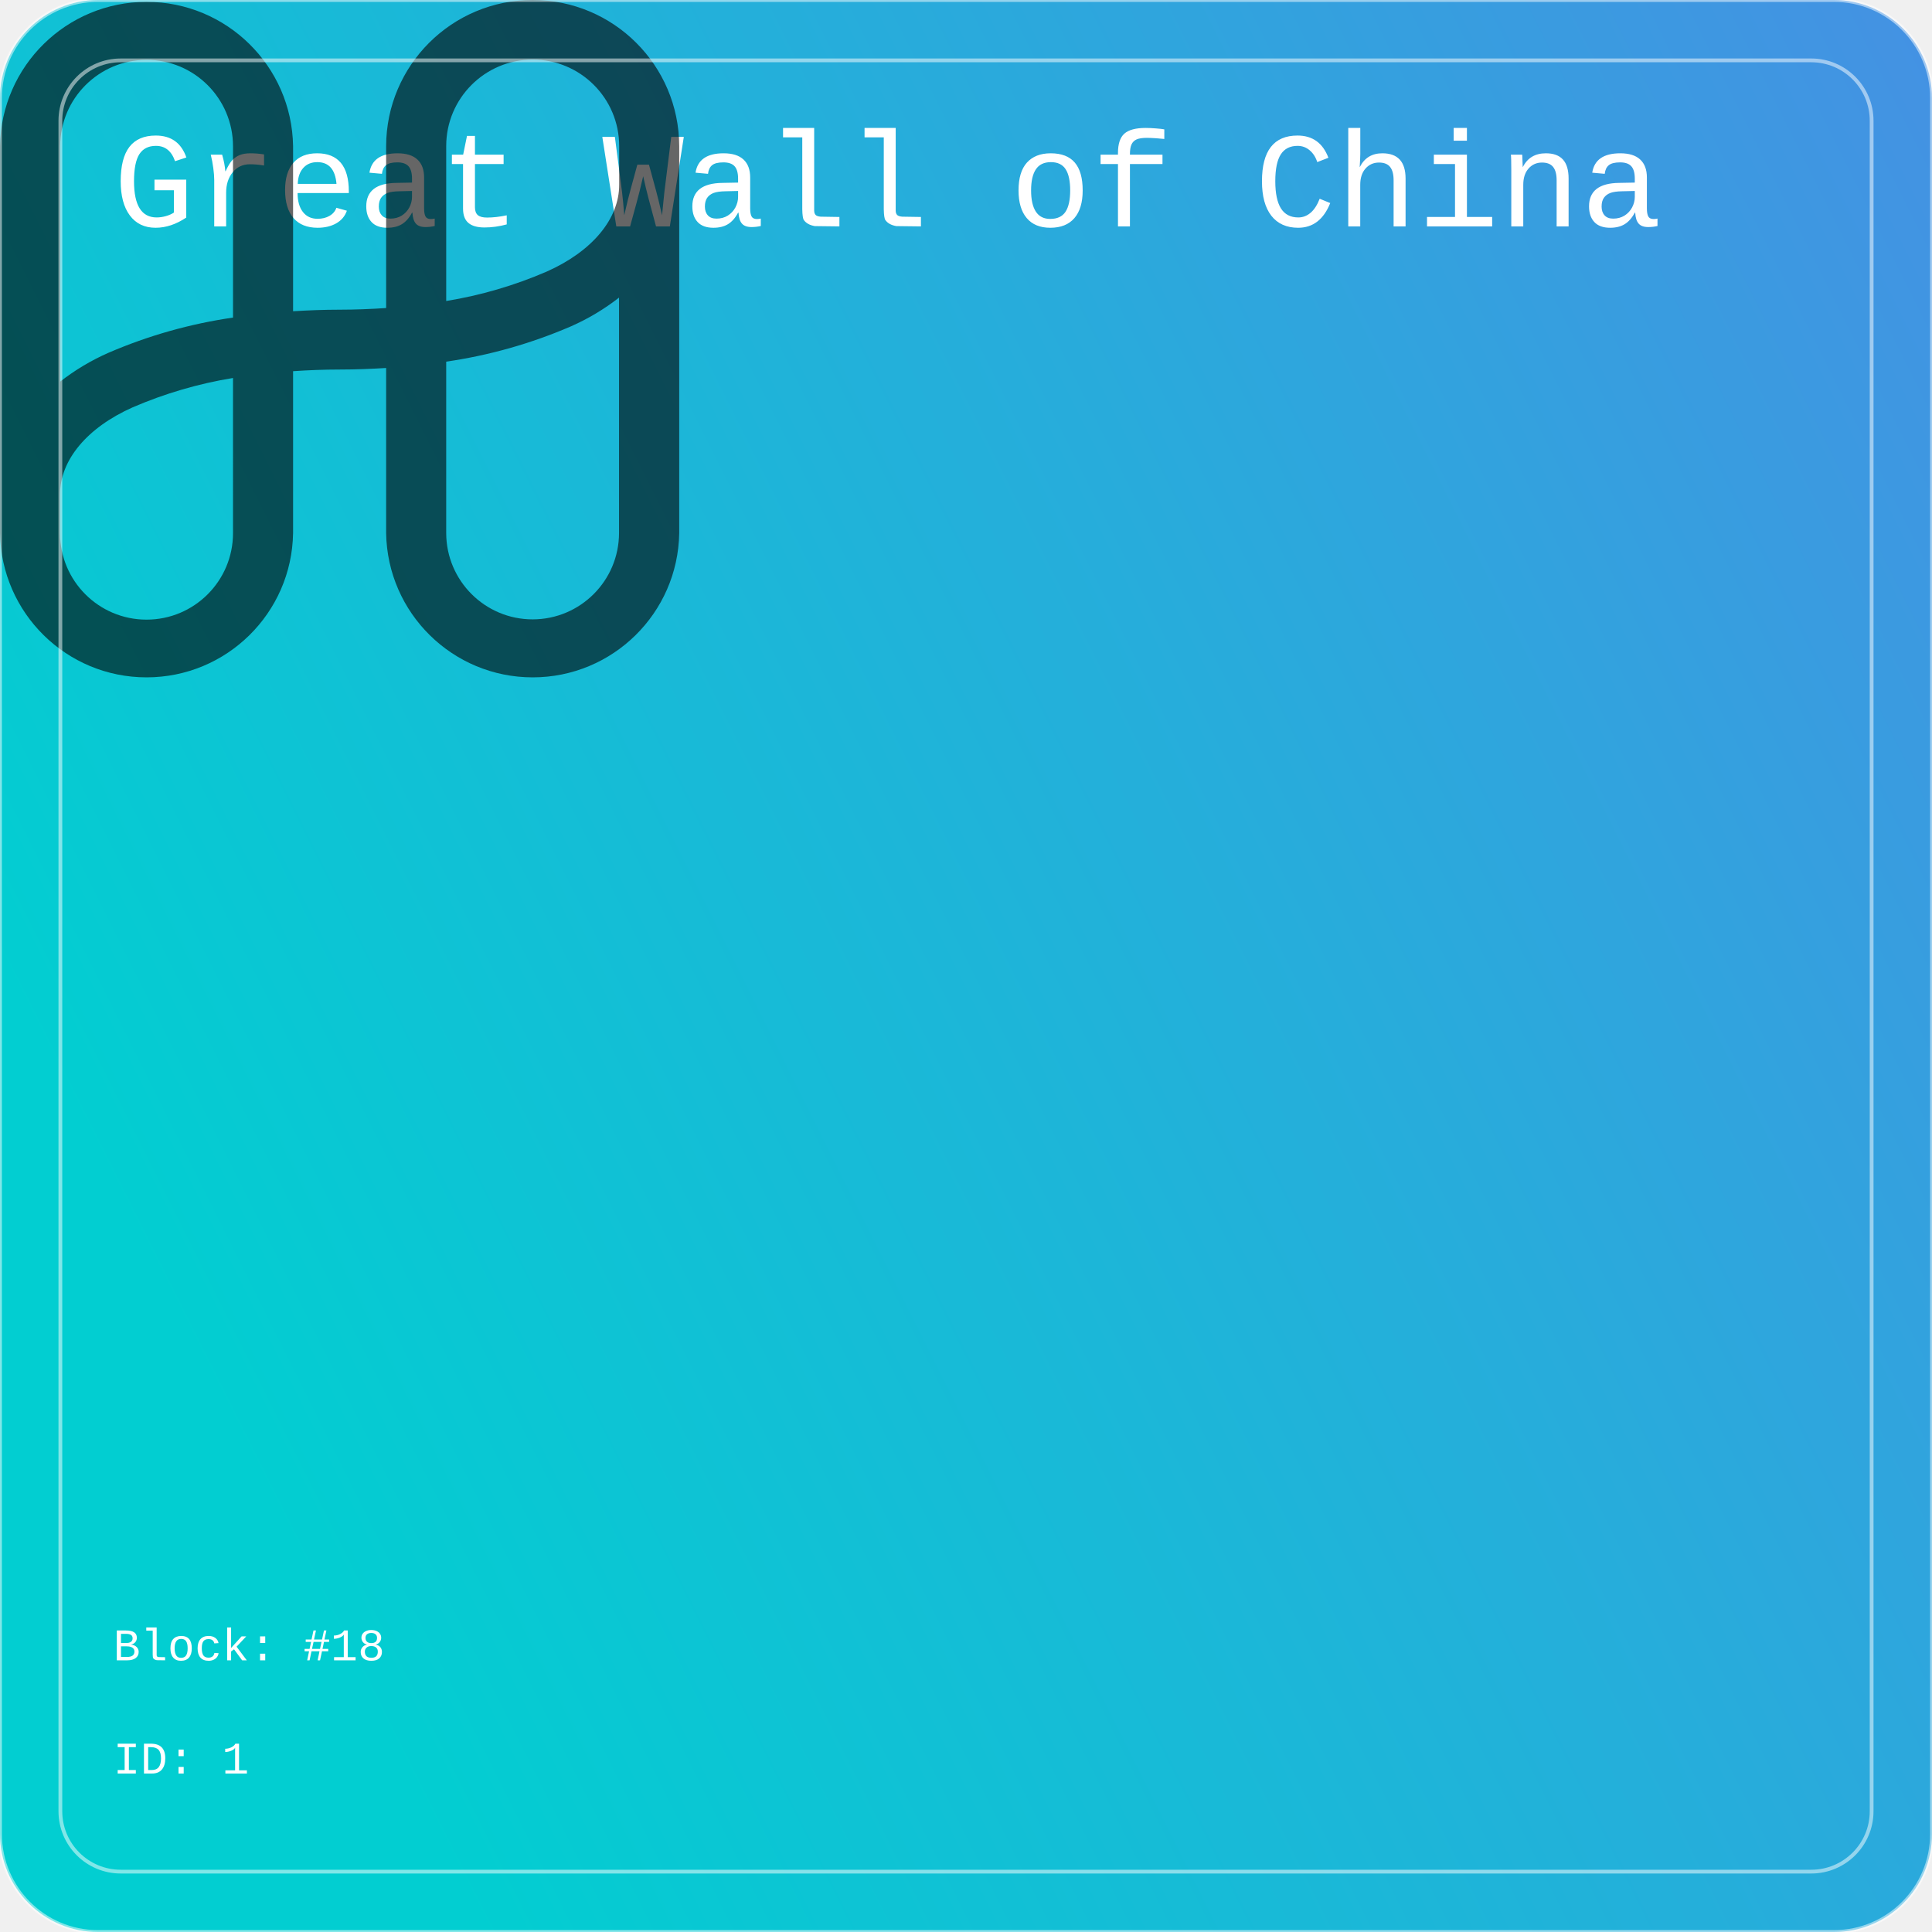
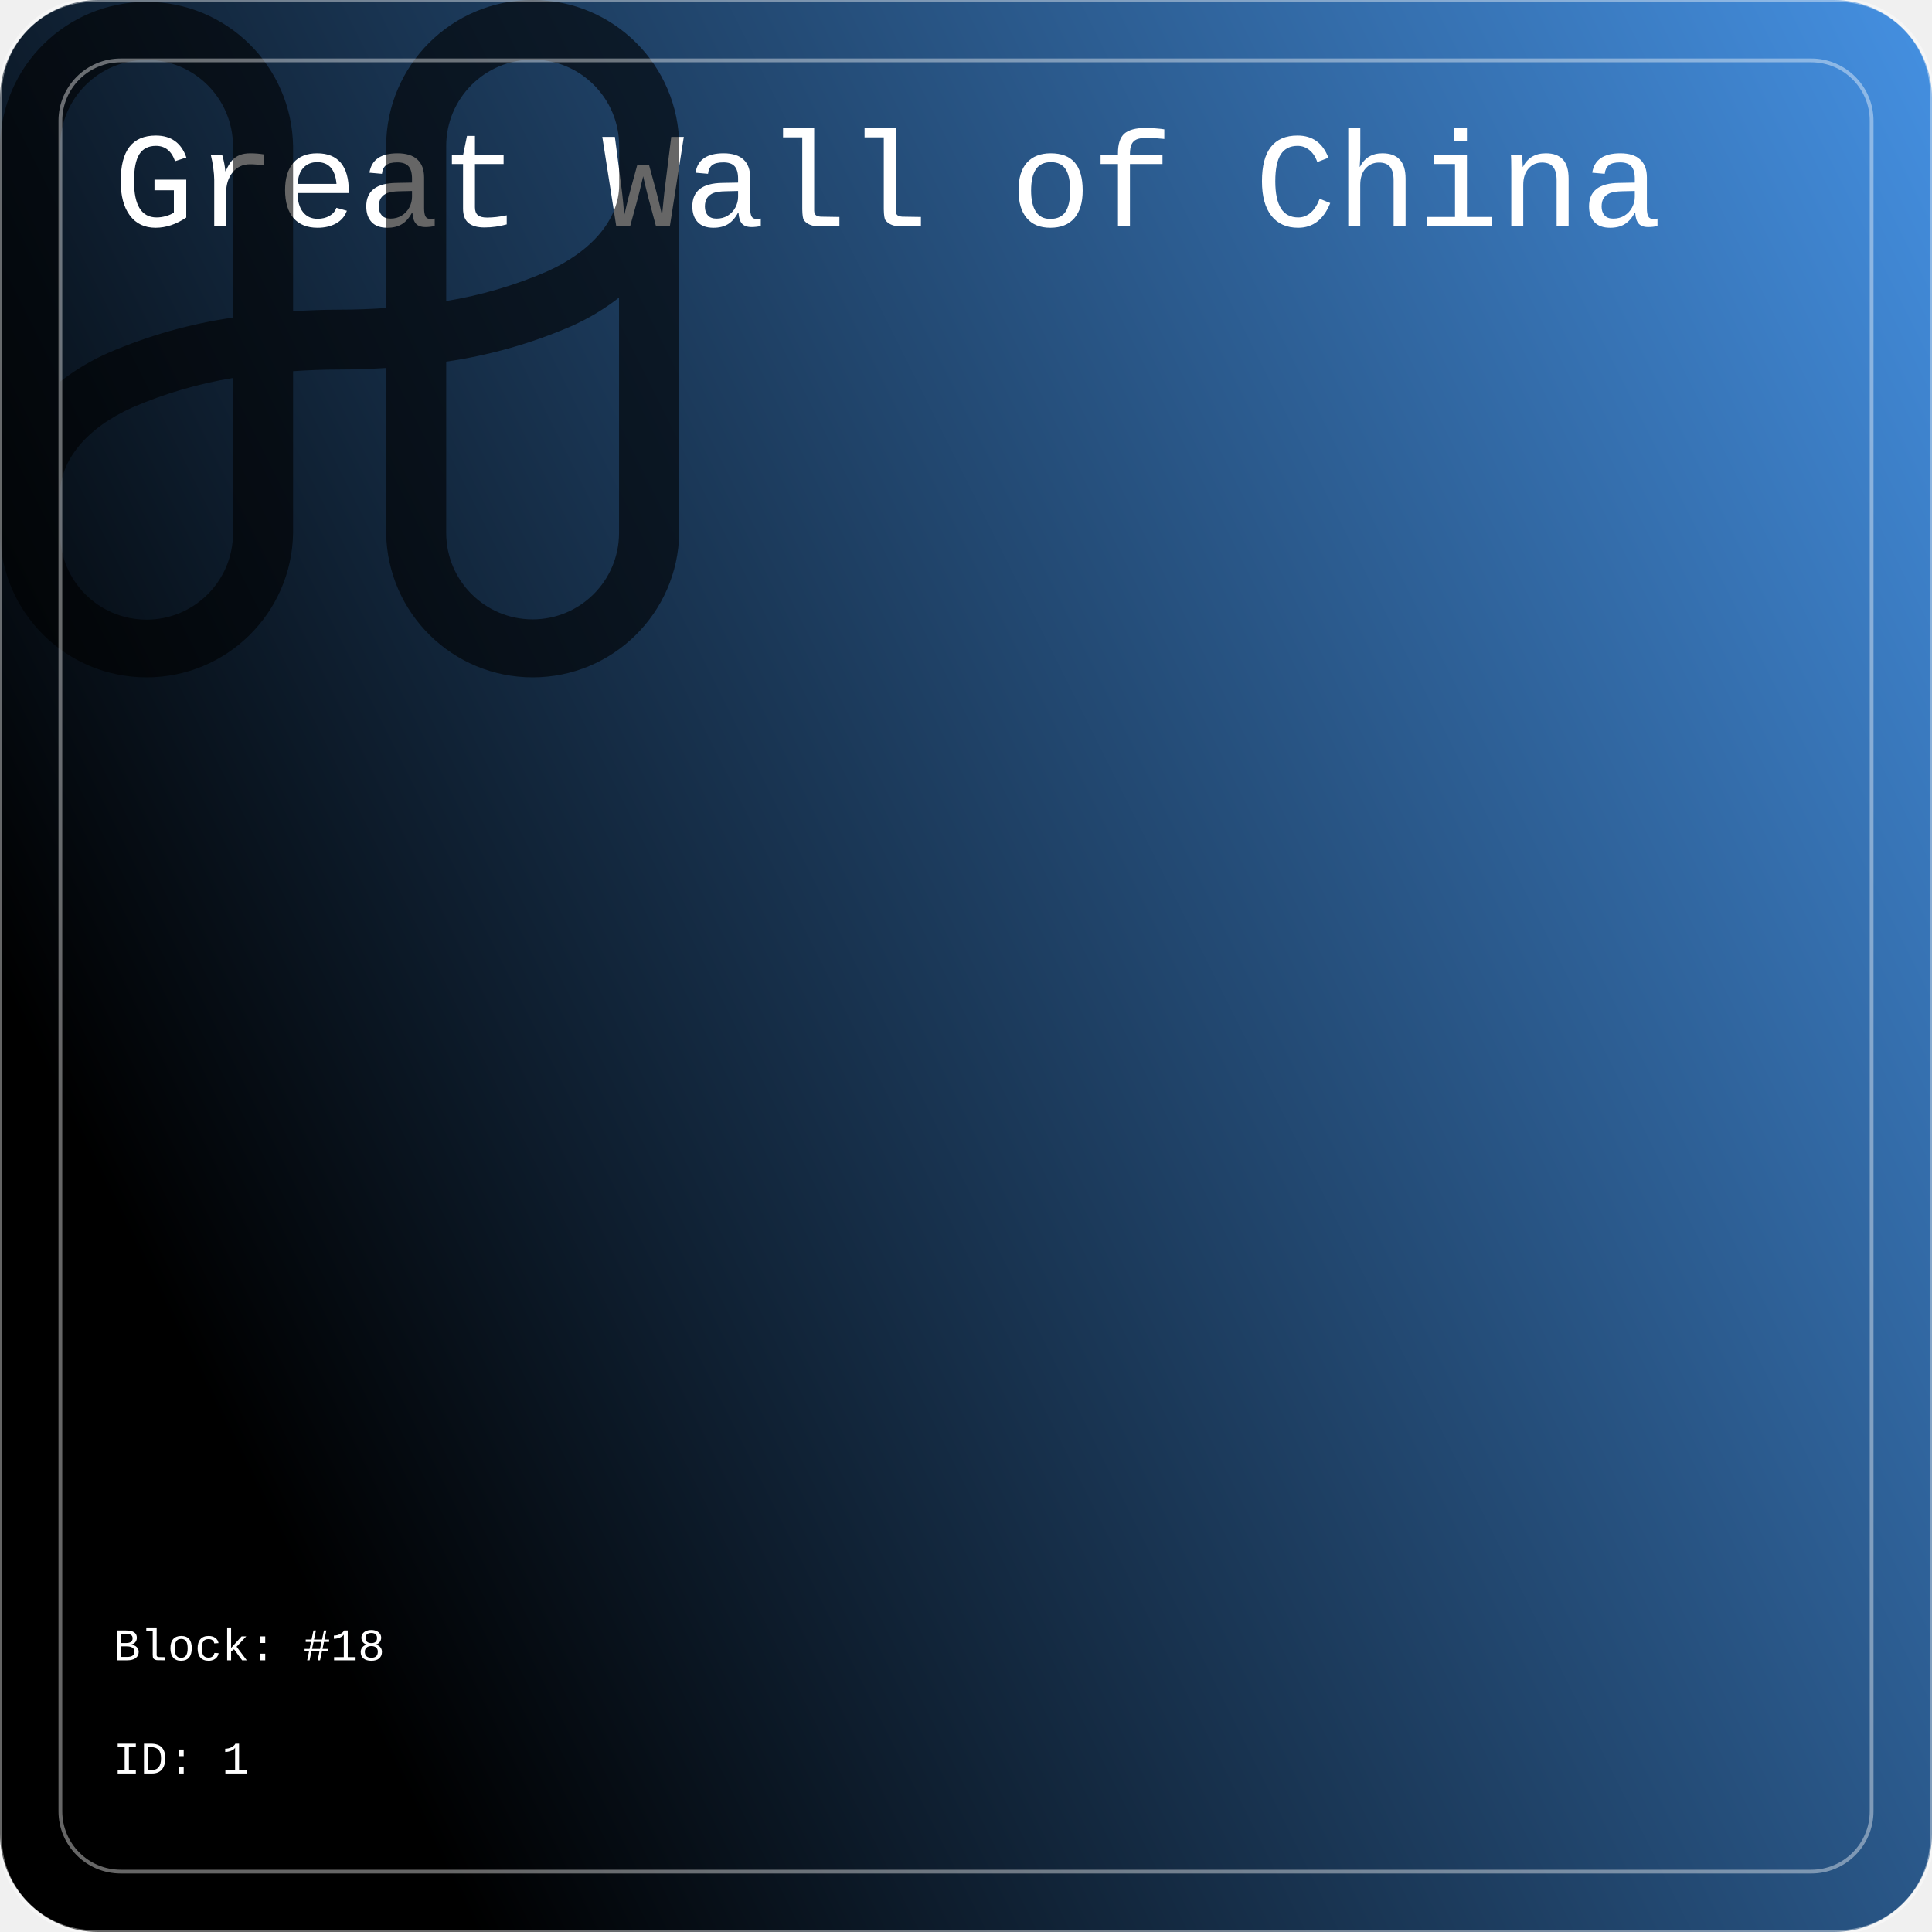
<svg xmlns="http://www.w3.org/2000/svg" width="512" height="512" viewBox="0 0 512 512" fill="none">
  <defs>
    <linearGradient id="g1" x1="0%" y1="50%">
-       <stop offset="0%" stop-color="#02ced1">
-         <animate id="a1" attributeName="stop-color" values="#02ced1; #4591e3" begin="0; a2.end" dur="3s" />
-         <animate id="a2" attributeName="stop-color" values="#4591e3; #02ced1" begin="a1.end" dur="3s" />
+       <stop offset="0%" stop-color="#000000">
+         <animate id="a1" attributeName="stop-color" values="#000000; #4591e3" begin="0; a2.end" dur="3s" />
+         <animate id="a2" attributeName="stop-color" values="#4591e3; #000000" begin="a1.end" dur="3s" />
      </stop>
      <stop offset="100%" stop-color="#4591e3">
-         <animate id="a3" attributeName="stop-color" values="#4591e3; #02ced1" begin="0; a4.end" dur="3s" />
-         <animate id="a4" attributeName="stop-color" values="#02ced1; #4591e3" begin="a3.end" dur="3s" />
+         <animate id="a3" attributeName="stop-color" values="#4591e3; #000000" begin="0; a4.end" dur="3s" />
+         <animate id="a4" attributeName="stop-color" values="#000000; #4591e3" begin="a3.end" dur="3s" />
      </stop>
    </linearGradient>
  </defs>
  <rect id="r" x="0" y="0" rx="26" ry="26" width="512" height="512" fill="url(#g1)" />
  <g fill="white" font-family="Courier New, monospace">
    <text font-size="36" x="30" y="60">Great Wall of China</text>
    <text x="30" y="440">Block: #18</text>
    <text x="30" y="470">ID: 1</text>
  </g>
  <g fill="rgba(0,0,0,0.6)" style="transform: translate(33%,33%);">
    <path id="Shape" d="M201.17,60a38.81,38.81,0,0,0-38.84,38.71v42.92c-4,.27-8.09.44-12.33,0.44s-8.31.17-12.33,0.41V98.71a38.84,38.84,0,0,0-77.67,0V201.29a38.84,38.84,0,0,0,77.67,0V158.37c4-.27,8.09-0.44,12.33-0.44s8.31-.17,12.33-0.41v43.77a38.84,38.84,0,0,0,77.67,0V98.71A38.81,38.81,0,0,0,201.17,60ZM98.83,75.86a22.91,22.91,0,0,1,22.92,22.85v45.45a130.64,130.64,0,0,0-33,9.33,60,60,0,0,0-12.8,7.64V98.71A22.91,22.91,0,0,1,98.83,75.86Zm22.92,125.43a22.92,22.92,0,1,1-45.84,0V191c0-9.09,7.2-17.7,19.27-23.06a113,113,0,0,1,26.57-7.77v41.12Zm79.42,22.85a22.91,22.91,0,0,1-22.92-22.85V155.84a130.64,130.64,0,0,0,33-9.33,60,60,0,0,0,12.8-7.64v62.42A22.91,22.91,0,0,1,201.17,224.14ZM204.82,132a113,113,0,0,1-26.57,7.77V98.71a22.92,22.92,0,1,1,45.84,0V109C224.09,118.05,216.89,126.66,204.82,132Z" transform="translate(-60 -60)" />
  </g>
-   <rect x="16" y="16" width="480" height="480" rx="16" ry="16" fill="rgba(0,0,0,0)" stroke="rgba(255,255,255,0.5)" />
-   <rect x="0" y="0" width="512" height="512" rx="26" ry="26" fill="rgba(0,0,0,0)" stroke="rgba(255,255,255,0.5)" />
+   <rect x="16" y="16" width="480" height="480" rx="16" ry="16" fill="rgba(0,0,0,0)" stroke="rgba(255,255,255,0.4)" />
+   <rect x="0" y="0" width="512" height="512" rx="25" ry="25" fill="rgba(0,0,0,0)" stroke="rgba(255,255,255,0.4)" />
</svg>
